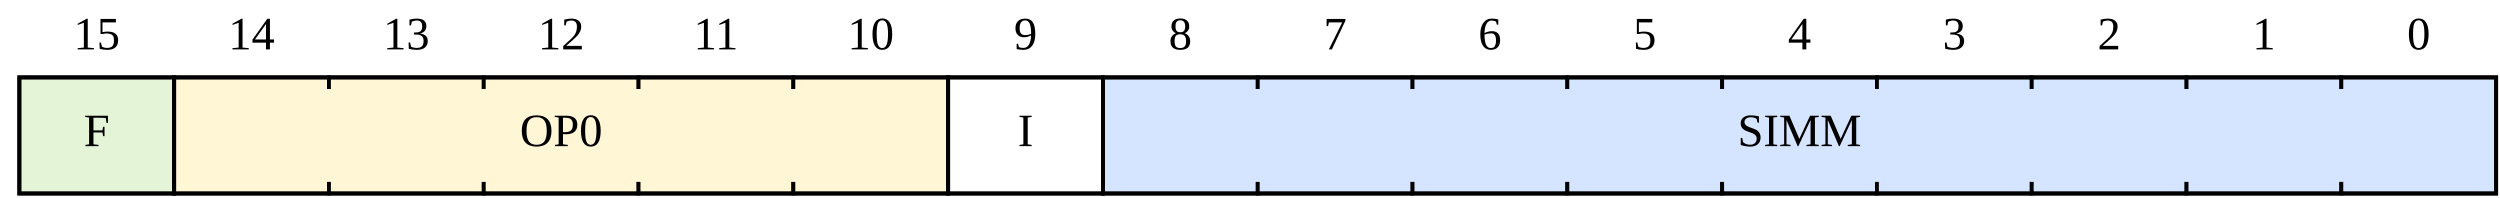
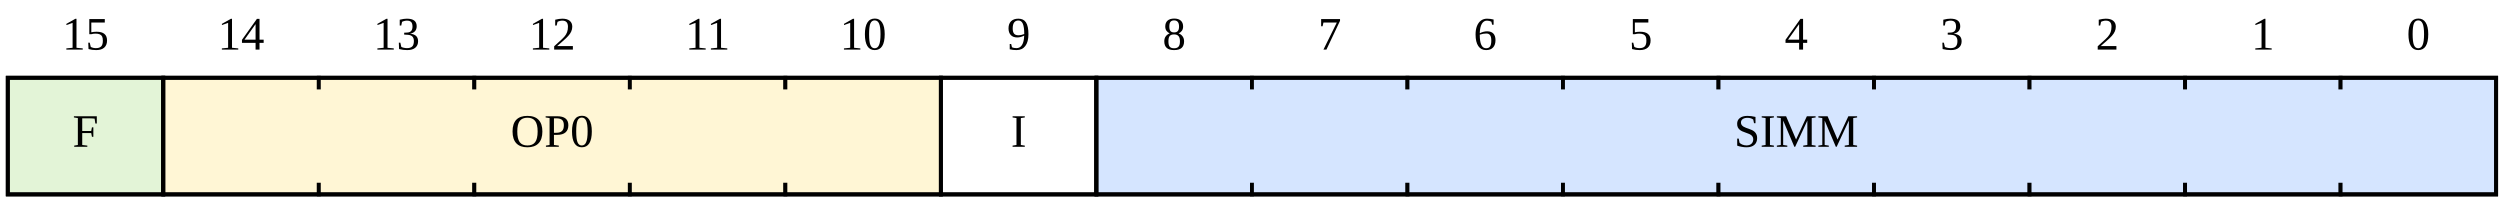
- <svg xmlns="http://www.w3.org/2000/svg" version="1.1" width="646" height="51">
-   <rect x="0" y="0" width="646" height="51" stroke="white" fill="white" />
-   <text x="25.0" y="10.0" fill="black" text-anchor="middle" dominant-baseline="middle">15</text>
-   <text x="65.0" y="10.0" fill="black" text-anchor="middle" dominant-baseline="middle">14</text>
-   <text x="105.0" y="10.0" fill="black" text-anchor="middle" dominant-baseline="middle">13</text>
-   <text x="145.0" y="10.0" fill="black" text-anchor="middle" dominant-baseline="middle">12</text>
-   <text x="185.0" y="10.0" fill="black" text-anchor="middle" dominant-baseline="middle">11</text>
-   <text x="225.0" y="10.0" fill="black" text-anchor="middle" dominant-baseline="middle">10</text>
-   <text x="265.0" y="10.0" fill="black" text-anchor="middle" dominant-baseline="middle">9</text>
-   <text x="305.0" y="10.0" fill="black" text-anchor="middle" dominant-baseline="middle">8</text>
-   <text x="345.0" y="10.0" fill="black" text-anchor="middle" dominant-baseline="middle">7</text>
-   <text x="385.0" y="10.0" fill="black" text-anchor="middle" dominant-baseline="middle">6</text>
-   <text x="425.0" y="10.0" fill="black" text-anchor="middle" dominant-baseline="middle">5</text>
-   <text x="465.0" y="10.0" fill="black" text-anchor="middle" dominant-baseline="middle">4</text>
-   <text x="505.0" y="10.0" fill="black" text-anchor="middle" dominant-baseline="middle">3</text>
-   <text x="545.0" y="10.0" fill="black" text-anchor="middle" dominant-baseline="middle">2</text>
-   <text x="585.0" y="10.0" fill="black" text-anchor="middle" dominant-baseline="middle">1</text>
-   <text x="625.0" y="10.0" fill="black" text-anchor="middle" dominant-baseline="middle">0</text>
-   <rect x="5" y="20" width="40" height="30" stroke="black" fill="#e3f4d7" />
-   <rect x="5" y="20" width="40" height="30" stroke="black" fill="none" />
-   <text x="25.0" y="35.0" fill="black" text-anchor="middle" dominant-baseline="middle">F</text>
-   <rect x="45" y="20" width="40" height="30" stroke="black" fill="#fff6d5" />
-   <rect x="85" y="20" width="40" height="30" stroke="black" fill="#fff6d5" />
-   <rect x="125" y="20" width="40" height="30" stroke="black" fill="#fff6d5" />
-   <rect x="165" y="20" width="40" height="30" stroke="black" fill="#fff6d5" />
-   <rect x="205" y="20" width="40" height="30" stroke="black" fill="#fff6d5" />
-   <rect x="48" y="23" width="194" height="24" stroke="none" fill="#fff6d5" />
-   <rect x="45" y="20" width="200" height="30" stroke="black" fill="none" />
-   <text x="145.0" y="35.0" fill="black" text-anchor="middle" dominant-baseline="middle">OP0</text>
-   <rect x="245" y="20" width="40" height="30" stroke="black" fill="white" />
-   <rect x="245" y="20" width="40" height="30" stroke="black" fill="none" />
-   <text x="265.0" y="35.0" fill="black" text-anchor="middle" dominant-baseline="middle">I</text>
-   <rect x="285" y="20" width="40" height="30" stroke="black" fill="#d5e5ff" />
-   <rect x="325" y="20" width="40" height="30" stroke="black" fill="#d5e5ff" />
-   <rect x="365" y="20" width="40" height="30" stroke="black" fill="#d5e5ff" />
-   <rect x="405" y="20" width="40" height="30" stroke="black" fill="#d5e5ff" />
-   <rect x="445" y="20" width="40" height="30" stroke="black" fill="#d5e5ff" />
-   <rect x="485" y="20" width="40" height="30" stroke="black" fill="#d5e5ff" />
-   <rect x="525" y="20" width="40" height="30" stroke="black" fill="#d5e5ff" />
-   <rect x="565" y="20" width="40" height="30" stroke="black" fill="#d5e5ff" />
-   <rect x="605" y="20" width="40" height="30" stroke="black" fill="#d5e5ff" />
-   <rect x="288" y="23" width="354" height="24" stroke="none" fill="#d5e5ff" />
-   <rect x="285" y="20" width="360" height="30" stroke="black" fill="none" />
-   <text x="465.0" y="35.0" fill="black" text-anchor="middle" dominant-baseline="middle">SIMM</text>
+ <svg xmlns="http://www.w3.org/2000/svg" version="1.1" width="643" height="51">
+   <rect x="0" y="0" width="643" height="51" stroke="white" fill="white" />
+   <text x="22.0" y="10.0" fill="black" text-anchor="middle" dominant-baseline="middle">15</text>
+   <text x="62.0" y="10.0" fill="black" text-anchor="middle" dominant-baseline="middle">14</text>
+   <text x="102.0" y="10.0" fill="black" text-anchor="middle" dominant-baseline="middle">13</text>
+   <text x="142.0" y="10.0" fill="black" text-anchor="middle" dominant-baseline="middle">12</text>
+   <text x="182.0" y="10.0" fill="black" text-anchor="middle" dominant-baseline="middle">11</text>
+   <text x="222.0" y="10.0" fill="black" text-anchor="middle" dominant-baseline="middle">10</text>
+   <text x="262.0" y="10.0" fill="black" text-anchor="middle" dominant-baseline="middle">9</text>
+   <text x="302.0" y="10.0" fill="black" text-anchor="middle" dominant-baseline="middle">8</text>
+   <text x="342.0" y="10.0" fill="black" text-anchor="middle" dominant-baseline="middle">7</text>
+   <text x="382.0" y="10.0" fill="black" text-anchor="middle" dominant-baseline="middle">6</text>
+   <text x="422.0" y="10.0" fill="black" text-anchor="middle" dominant-baseline="middle">5</text>
+   <text x="462.0" y="10.0" fill="black" text-anchor="middle" dominant-baseline="middle">4</text>
+   <text x="502.0" y="10.0" fill="black" text-anchor="middle" dominant-baseline="middle">3</text>
+   <text x="542.0" y="10.0" fill="black" text-anchor="middle" dominant-baseline="middle">2</text>
+   <text x="582.0" y="10.0" fill="black" text-anchor="middle" dominant-baseline="middle">1</text>
+   <text x="622.0" y="10.0" fill="black" text-anchor="middle" dominant-baseline="middle">0</text>
+   <rect x="2" y="20" width="40" height="30" stroke="black" fill="#e3f4d7" />
+   <rect x="2" y="20" width="40" height="30" stroke="black" fill="none" />
+   <text x="22.0" y="35.0" fill="black" text-anchor="middle" dominant-baseline="middle">F</text>
+   <rect x="42" y="20" width="40" height="30" stroke="black" fill="#fff6d5" />
+   <rect x="82" y="20" width="40" height="30" stroke="black" fill="#fff6d5" />
+   <rect x="122" y="20" width="40" height="30" stroke="black" fill="#fff6d5" />
+   <rect x="162" y="20" width="40" height="30" stroke="black" fill="#fff6d5" />
+   <rect x="202" y="20" width="40" height="30" stroke="black" fill="#fff6d5" />
+   <rect x="45" y="23" width="194" height="24" stroke="none" fill="#fff6d5" />
+   <rect x="42" y="20" width="200" height="30" stroke="black" fill="none" />
+   <text x="142.0" y="35.0" fill="black" text-anchor="middle" dominant-baseline="middle">OP0</text>
+   <rect x="242" y="20" width="40" height="30" stroke="black" fill="white" />
+   <rect x="242" y="20" width="40" height="30" stroke="black" fill="none" />
+   <text x="262.0" y="35.0" fill="black" text-anchor="middle" dominant-baseline="middle">I</text>
+   <rect x="282" y="20" width="40" height="30" stroke="black" fill="#d5e5ff" />
+   <rect x="322" y="20" width="40" height="30" stroke="black" fill="#d5e5ff" />
+   <rect x="362" y="20" width="40" height="30" stroke="black" fill="#d5e5ff" />
+   <rect x="402" y="20" width="40" height="30" stroke="black" fill="#d5e5ff" />
+   <rect x="442" y="20" width="40" height="30" stroke="black" fill="#d5e5ff" />
+   <rect x="482" y="20" width="40" height="30" stroke="black" fill="#d5e5ff" />
+   <rect x="522" y="20" width="40" height="30" stroke="black" fill="#d5e5ff" />
+   <rect x="562" y="20" width="40" height="30" stroke="black" fill="#d5e5ff" />
+   <rect x="602" y="20" width="40" height="30" stroke="black" fill="#d5e5ff" />
+   <rect x="285" y="23" width="354" height="24" stroke="none" fill="#d5e5ff" />
+   <rect x="282" y="20" width="360" height="30" stroke="black" fill="none" />
+   <text x="462.0" y="35.0" fill="black" text-anchor="middle" dominant-baseline="middle">SIMM</text>
</svg>
